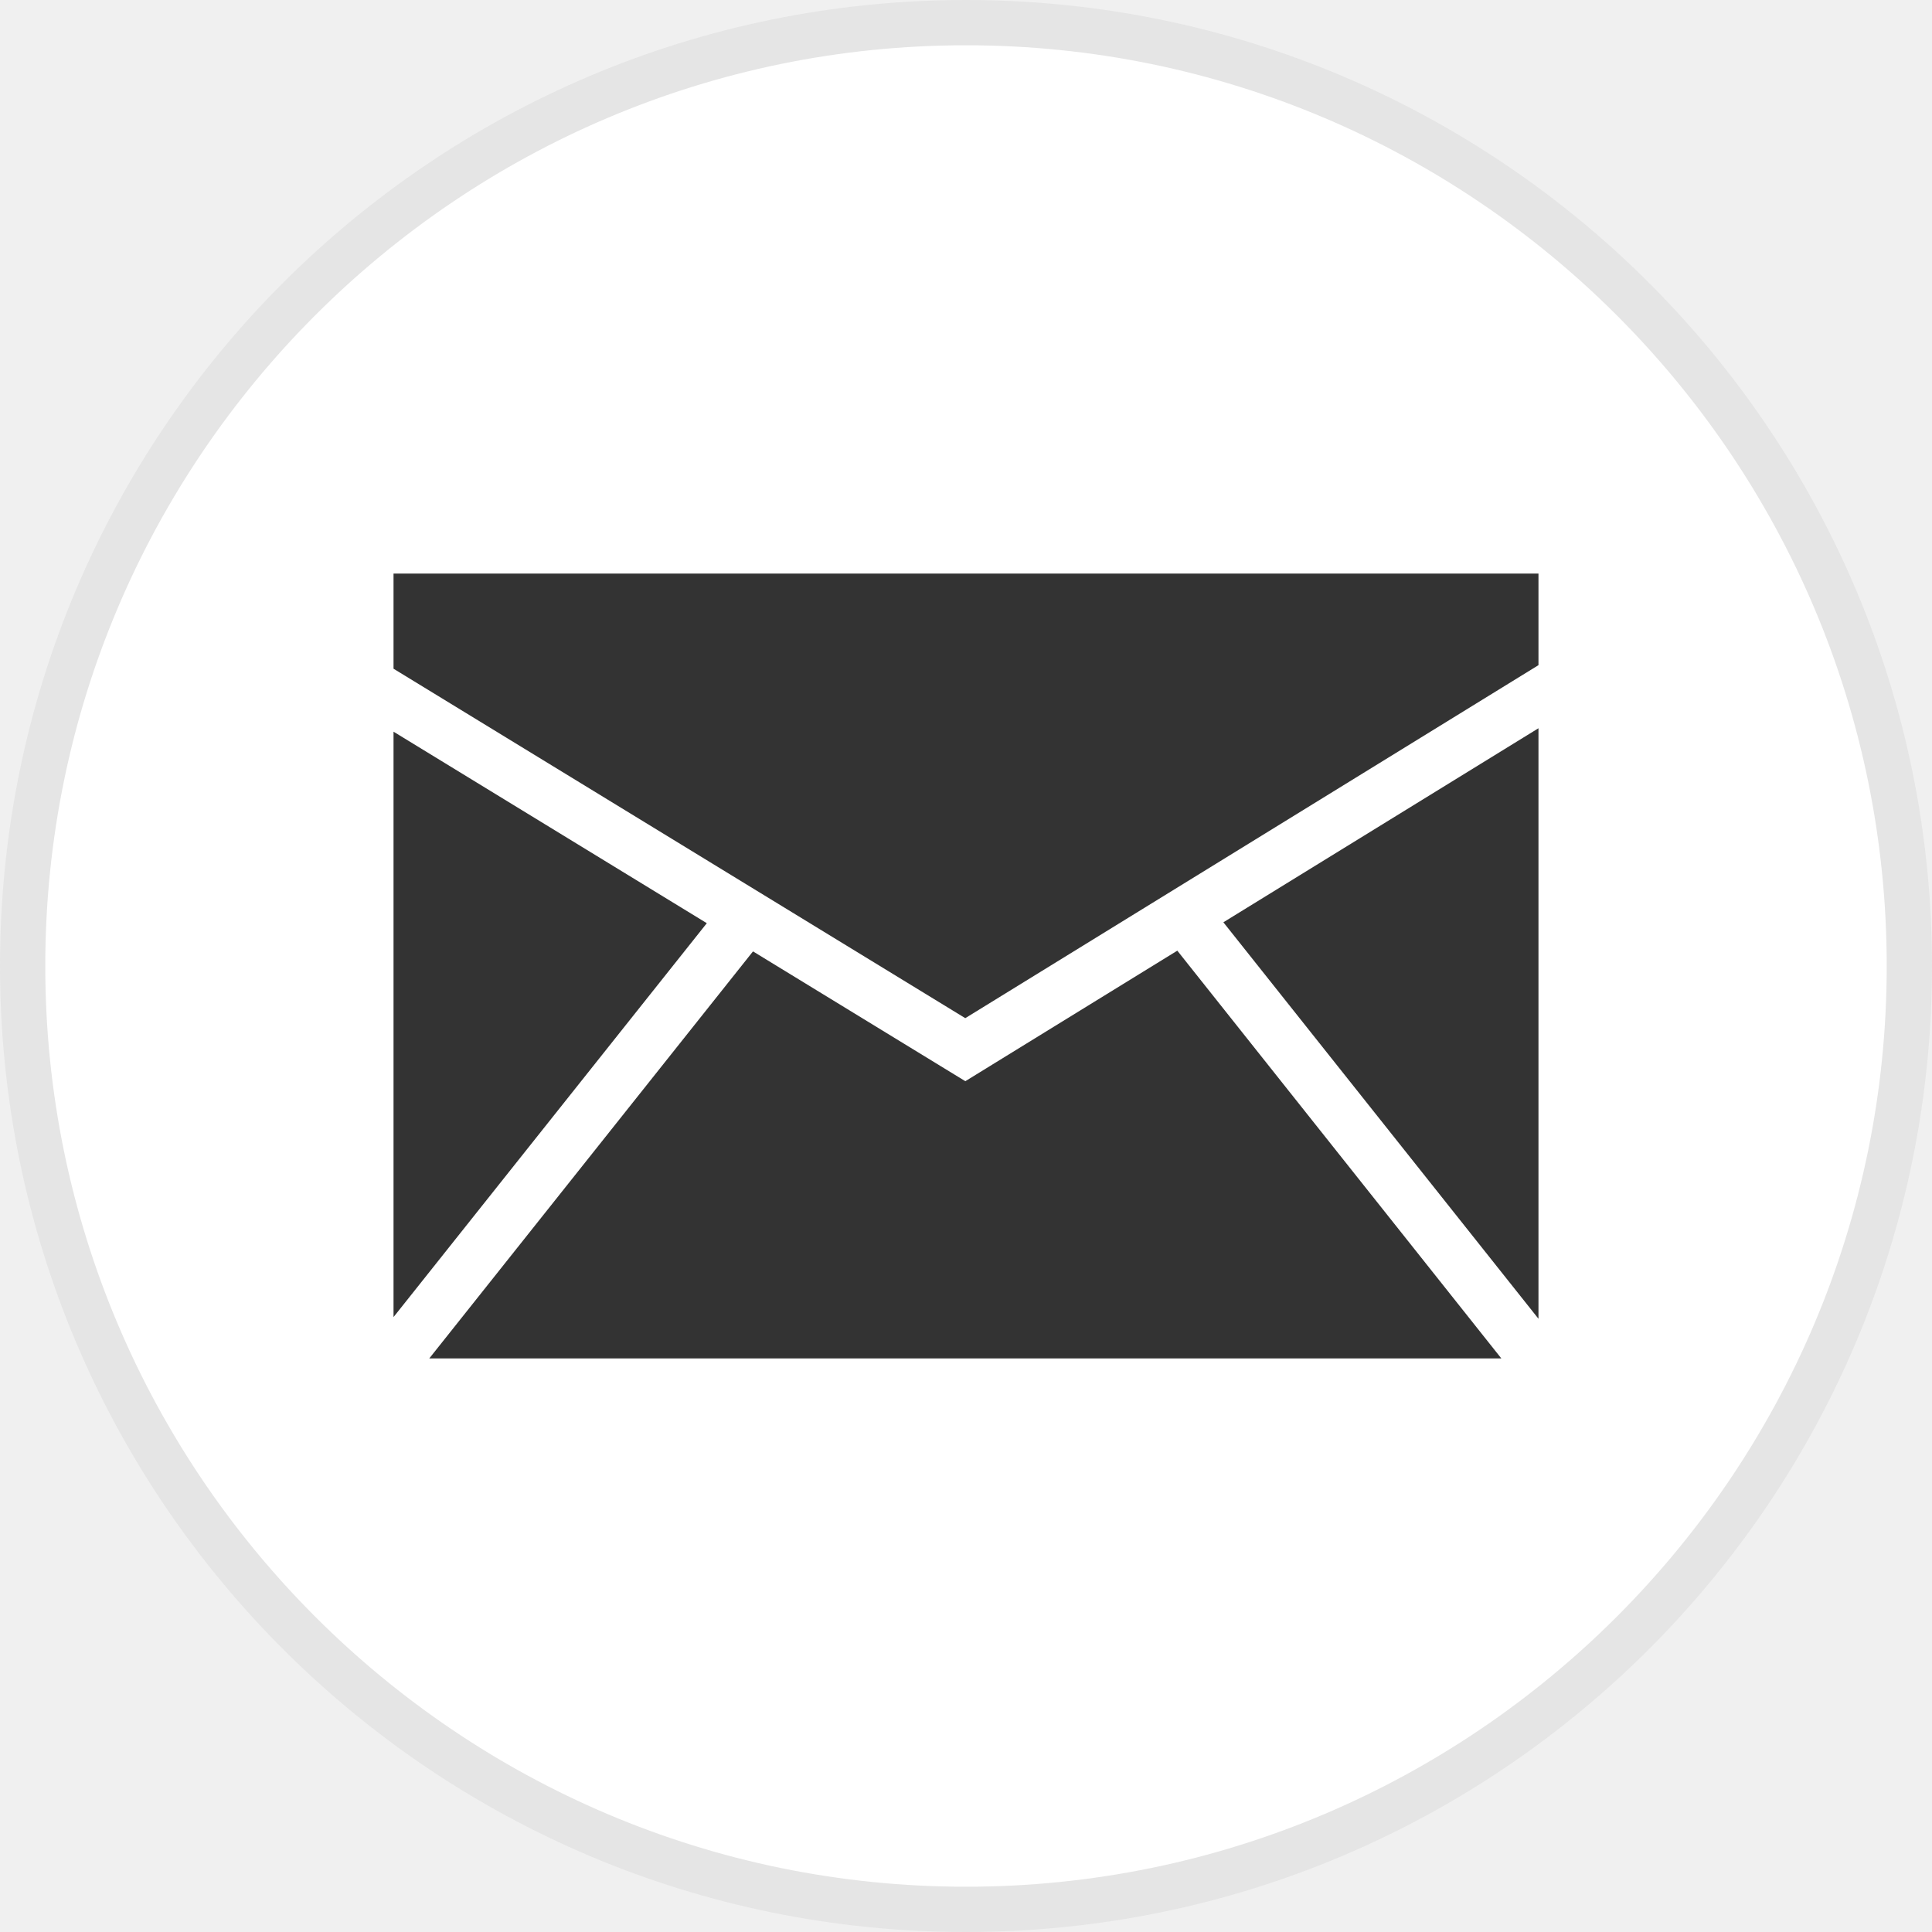
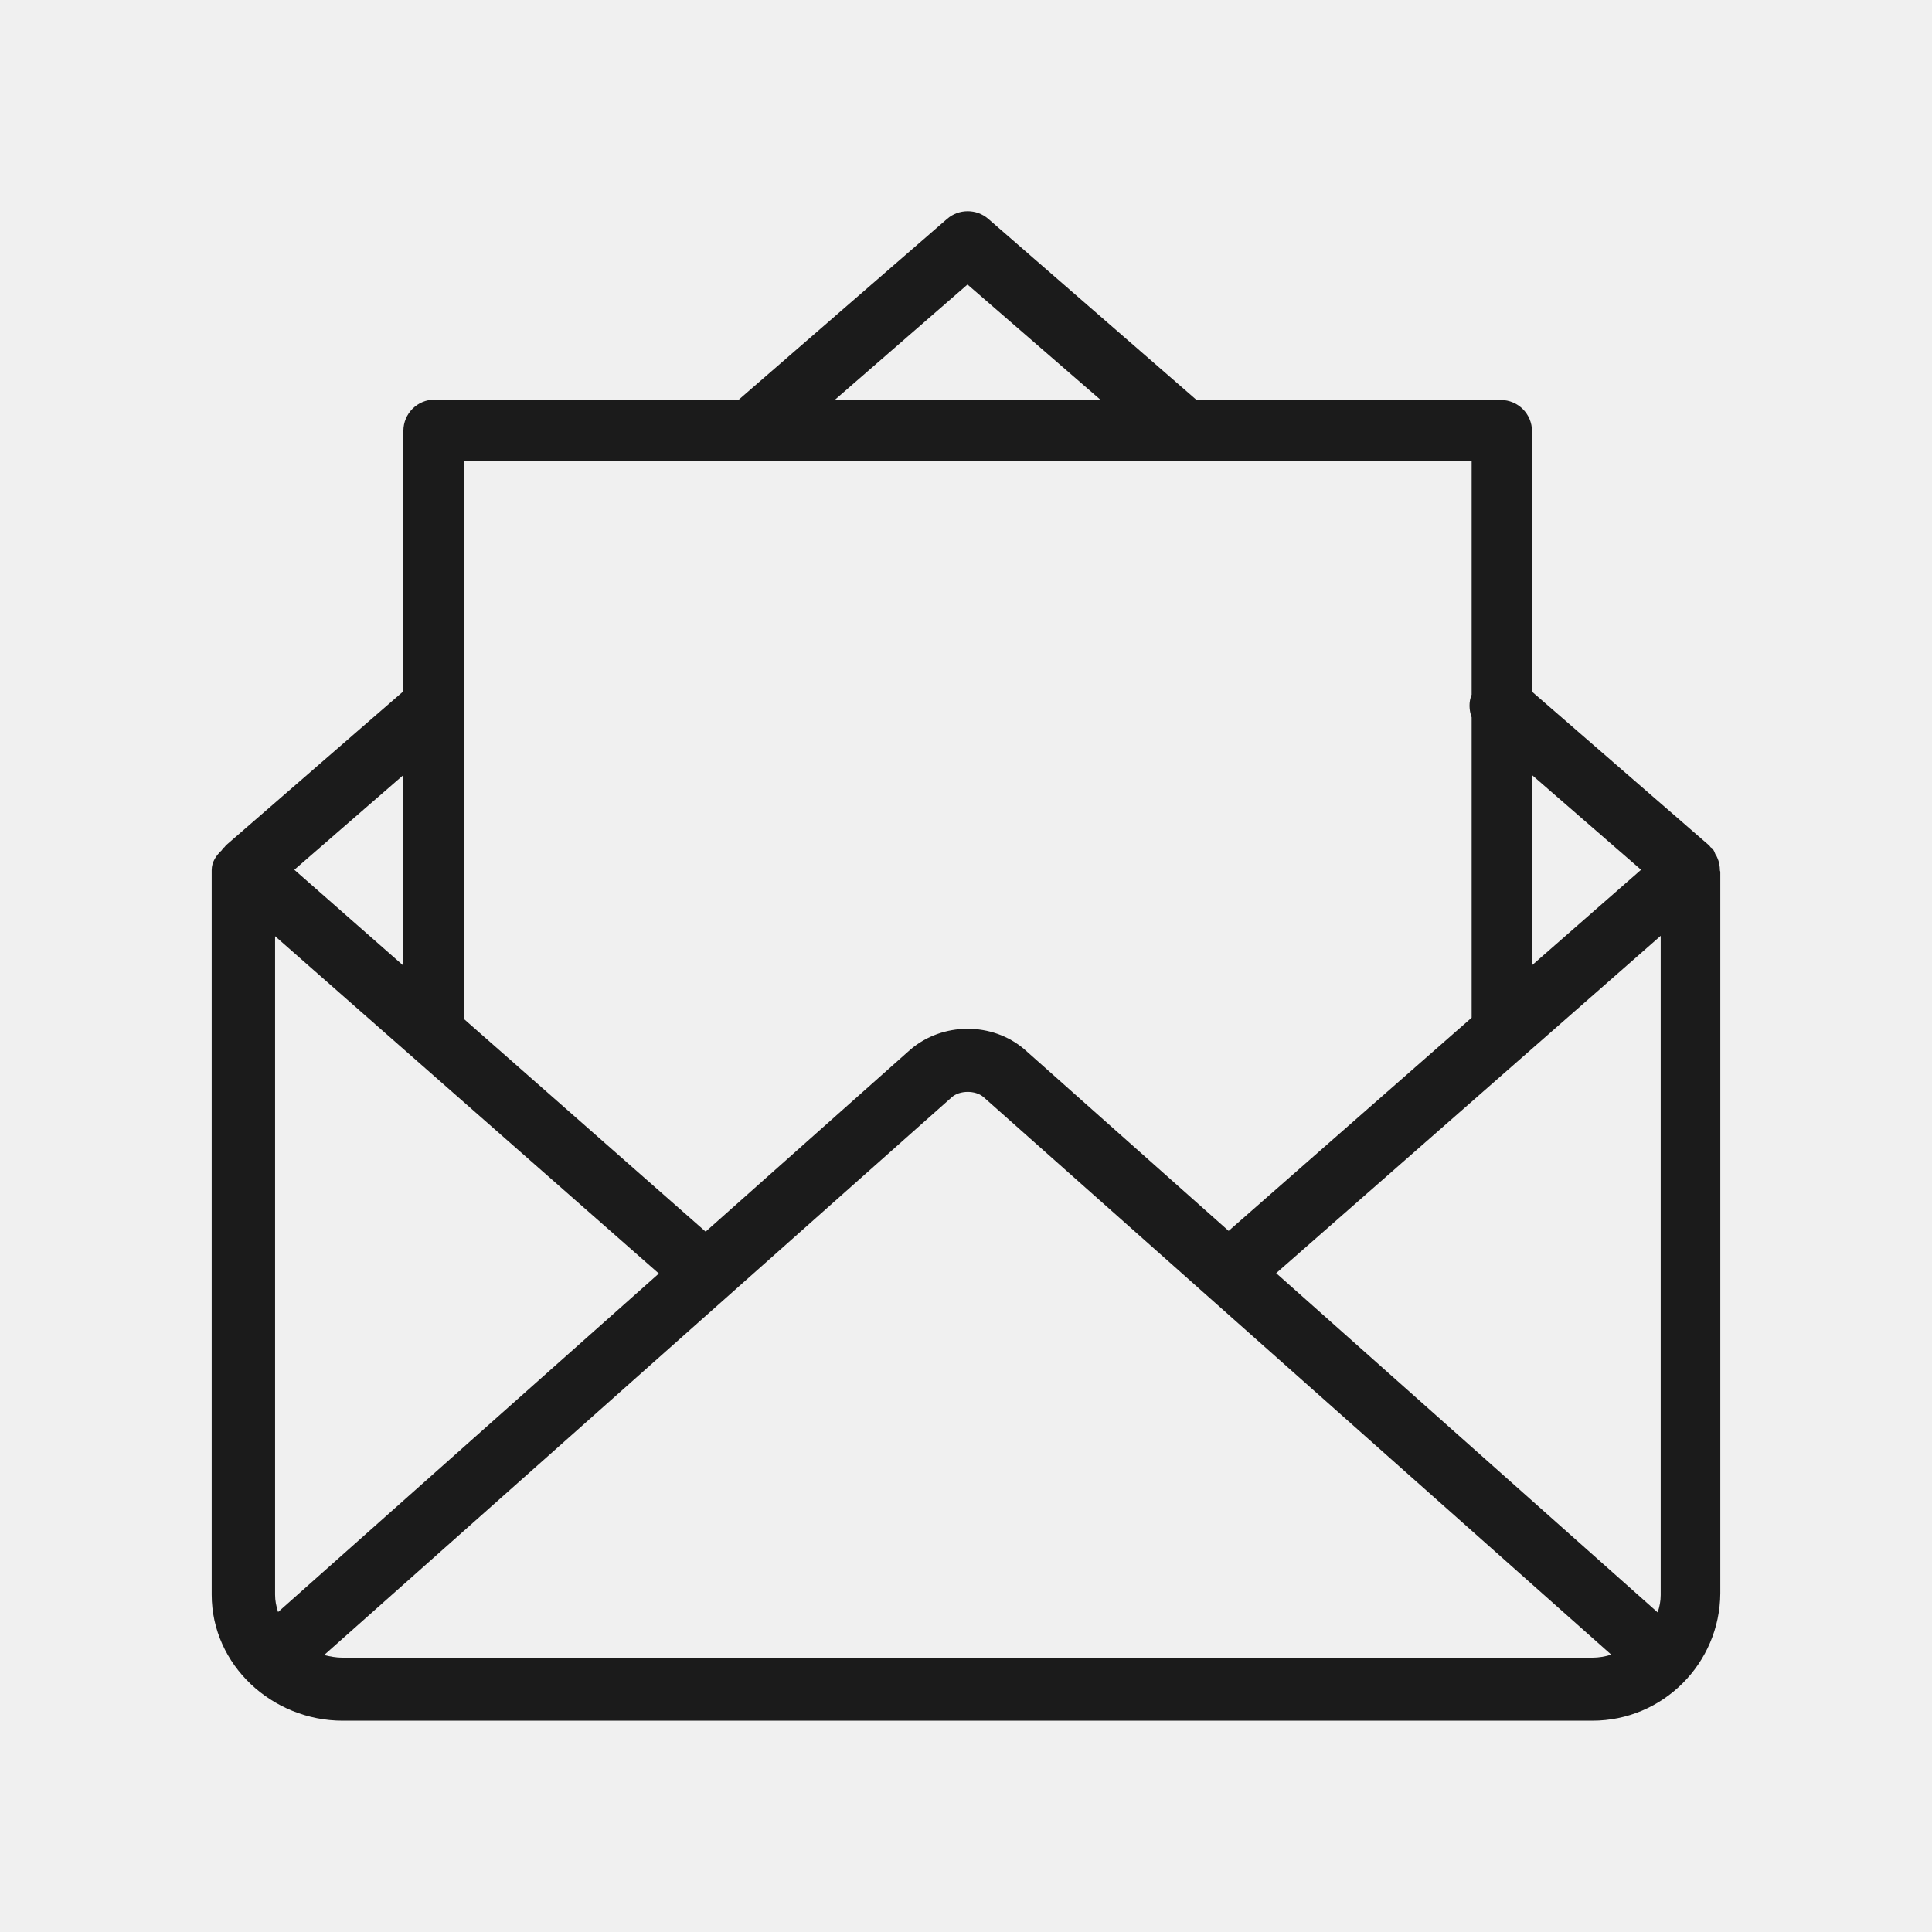
- <svg xmlns="http://www.w3.org/2000/svg" enable-background="new 0 0 32 32" version="1.1" viewBox="0 0 32 32" xml:space="preserve">
-   <g id="Style_2">
-     <g>
-       <g>
-         <path d="M16,31.625c-8.616,0-15.625-7.01-15.625-15.625C0.375,7.384,7.384,0.375,16,0.375     c8.615,0,15.625,7.009,15.625,15.625C31.625,24.615,24.615,31.625,16,31.625z" fill="#FFFFFF" />
-         <path d="M16,0.75c8.409,0,15.25,6.841,15.25,15.25S24.409,31.25,16,31.25S0.75,24.409,0.75,16S7.591,0.75,16,0.75      M16,0C7.163,0,0,7.163,0,16c0,8.836,7.163,16,16,16s16-7.164,16-16C32,7.163,24.837,0,16,0L16,0z" fill="#E5E5E5" />
-       </g>
-     </g>
-     <g>
-       <polygon fill="#333333" points="6.518,21.815 11.707,15.291 6.518,12.119   " />
-       <polygon fill="#333333" points="19.5,15.746 15.989,17.908 12.472,15.758 7.11,22.5 24.867,22.5   " />
-       <polygon fill="#333333" points="15.988,16.864 25.482,11.017 25.482,9.5 6.518,9.5 6.518,11.076   " />
-       <polygon fill="#333333" points="20.263,15.276 25.482,21.843 25.482,12.062   " />
-     </g>
-   </g>
+ <svg xmlns="http://www.w3.org/2000/svg" version="1.1" id="Layer_1" x="0px" y="0px" viewBox="0 0 512 512" style="enable-background:new 0 0 512 512;" xml:space="preserve">
+   <style type="text/css">
+ 	.st0{fill-rule:evenodd;clip-rule:evenodd;fill:#1B1B1B;}
+ </style>
+   <path class="st0" d="M422,456H90.8c-18.6,0-34.7-14.7-34.7-33.4v-192c0-2.2,1.2-3.9,2.7-5.3c0.1-0.1,0.1-0.3,0.2-0.4  c0.1-0.2,0.3-0.2,0.5-0.4c0.1-0.1,0.2-0.3,0.4-0.5l47-40.8v-69c0-4.6,3.7-8.3,8.3-8.3h80.6L251,58c3.1-2.7,7.8-2.7,10.9,0l55.2,48  h80.6c4.6,0,8.3,3.7,8.3,8.3v69l47,40.8c0.1,0.1,0.2,0.3,0.3,0.4c0.2,0.2,0.4,0.2,0.5,0.4c0.4,0.4,0.6,1,0.8,1.5  c0.2,0.3,0.4,0.6,0.5,0.9c0.5,1.1,0.7,2.3,0.7,3.4c0,0.1,0.1,0.2,0.1,0.3v191.2C455.8,440.8,440.7,456,422,456z M90.8,439.3H422  c1.7,0,3.4-0.3,5-0.8L260.6,290.7c-2.1-1.8-6.3-1.8-8.4,0.1L85.9,438.6C87.5,439,89.1,439.3,90.8,439.3z M72.9,422.6  c0,1.6,0.3,3.1,0.8,4.6l100.9-89.7L72.9,248.1V422.6z M78,230.5l28.9,25.4v-50.5L78,230.5z M256.4,75.4L221.2,106h70.5L256.4,75.4z   M122.9,122.1V270l64.1,56.4l54.2-48.2c8.6-7.4,21.8-7.4,30.3-0.1l54.1,48.1l64.4-56.5v-79.6c-0.7-1.9-0.8-4.1,0-6v-62H122.9z   M406,205.4v50.4l28.9-25.3L406,205.4z M440.1,248l-101.9,89.4l101.1,89.9c0.5-1.5,0.8-3,0.8-4.6V248z" />
</svg>
